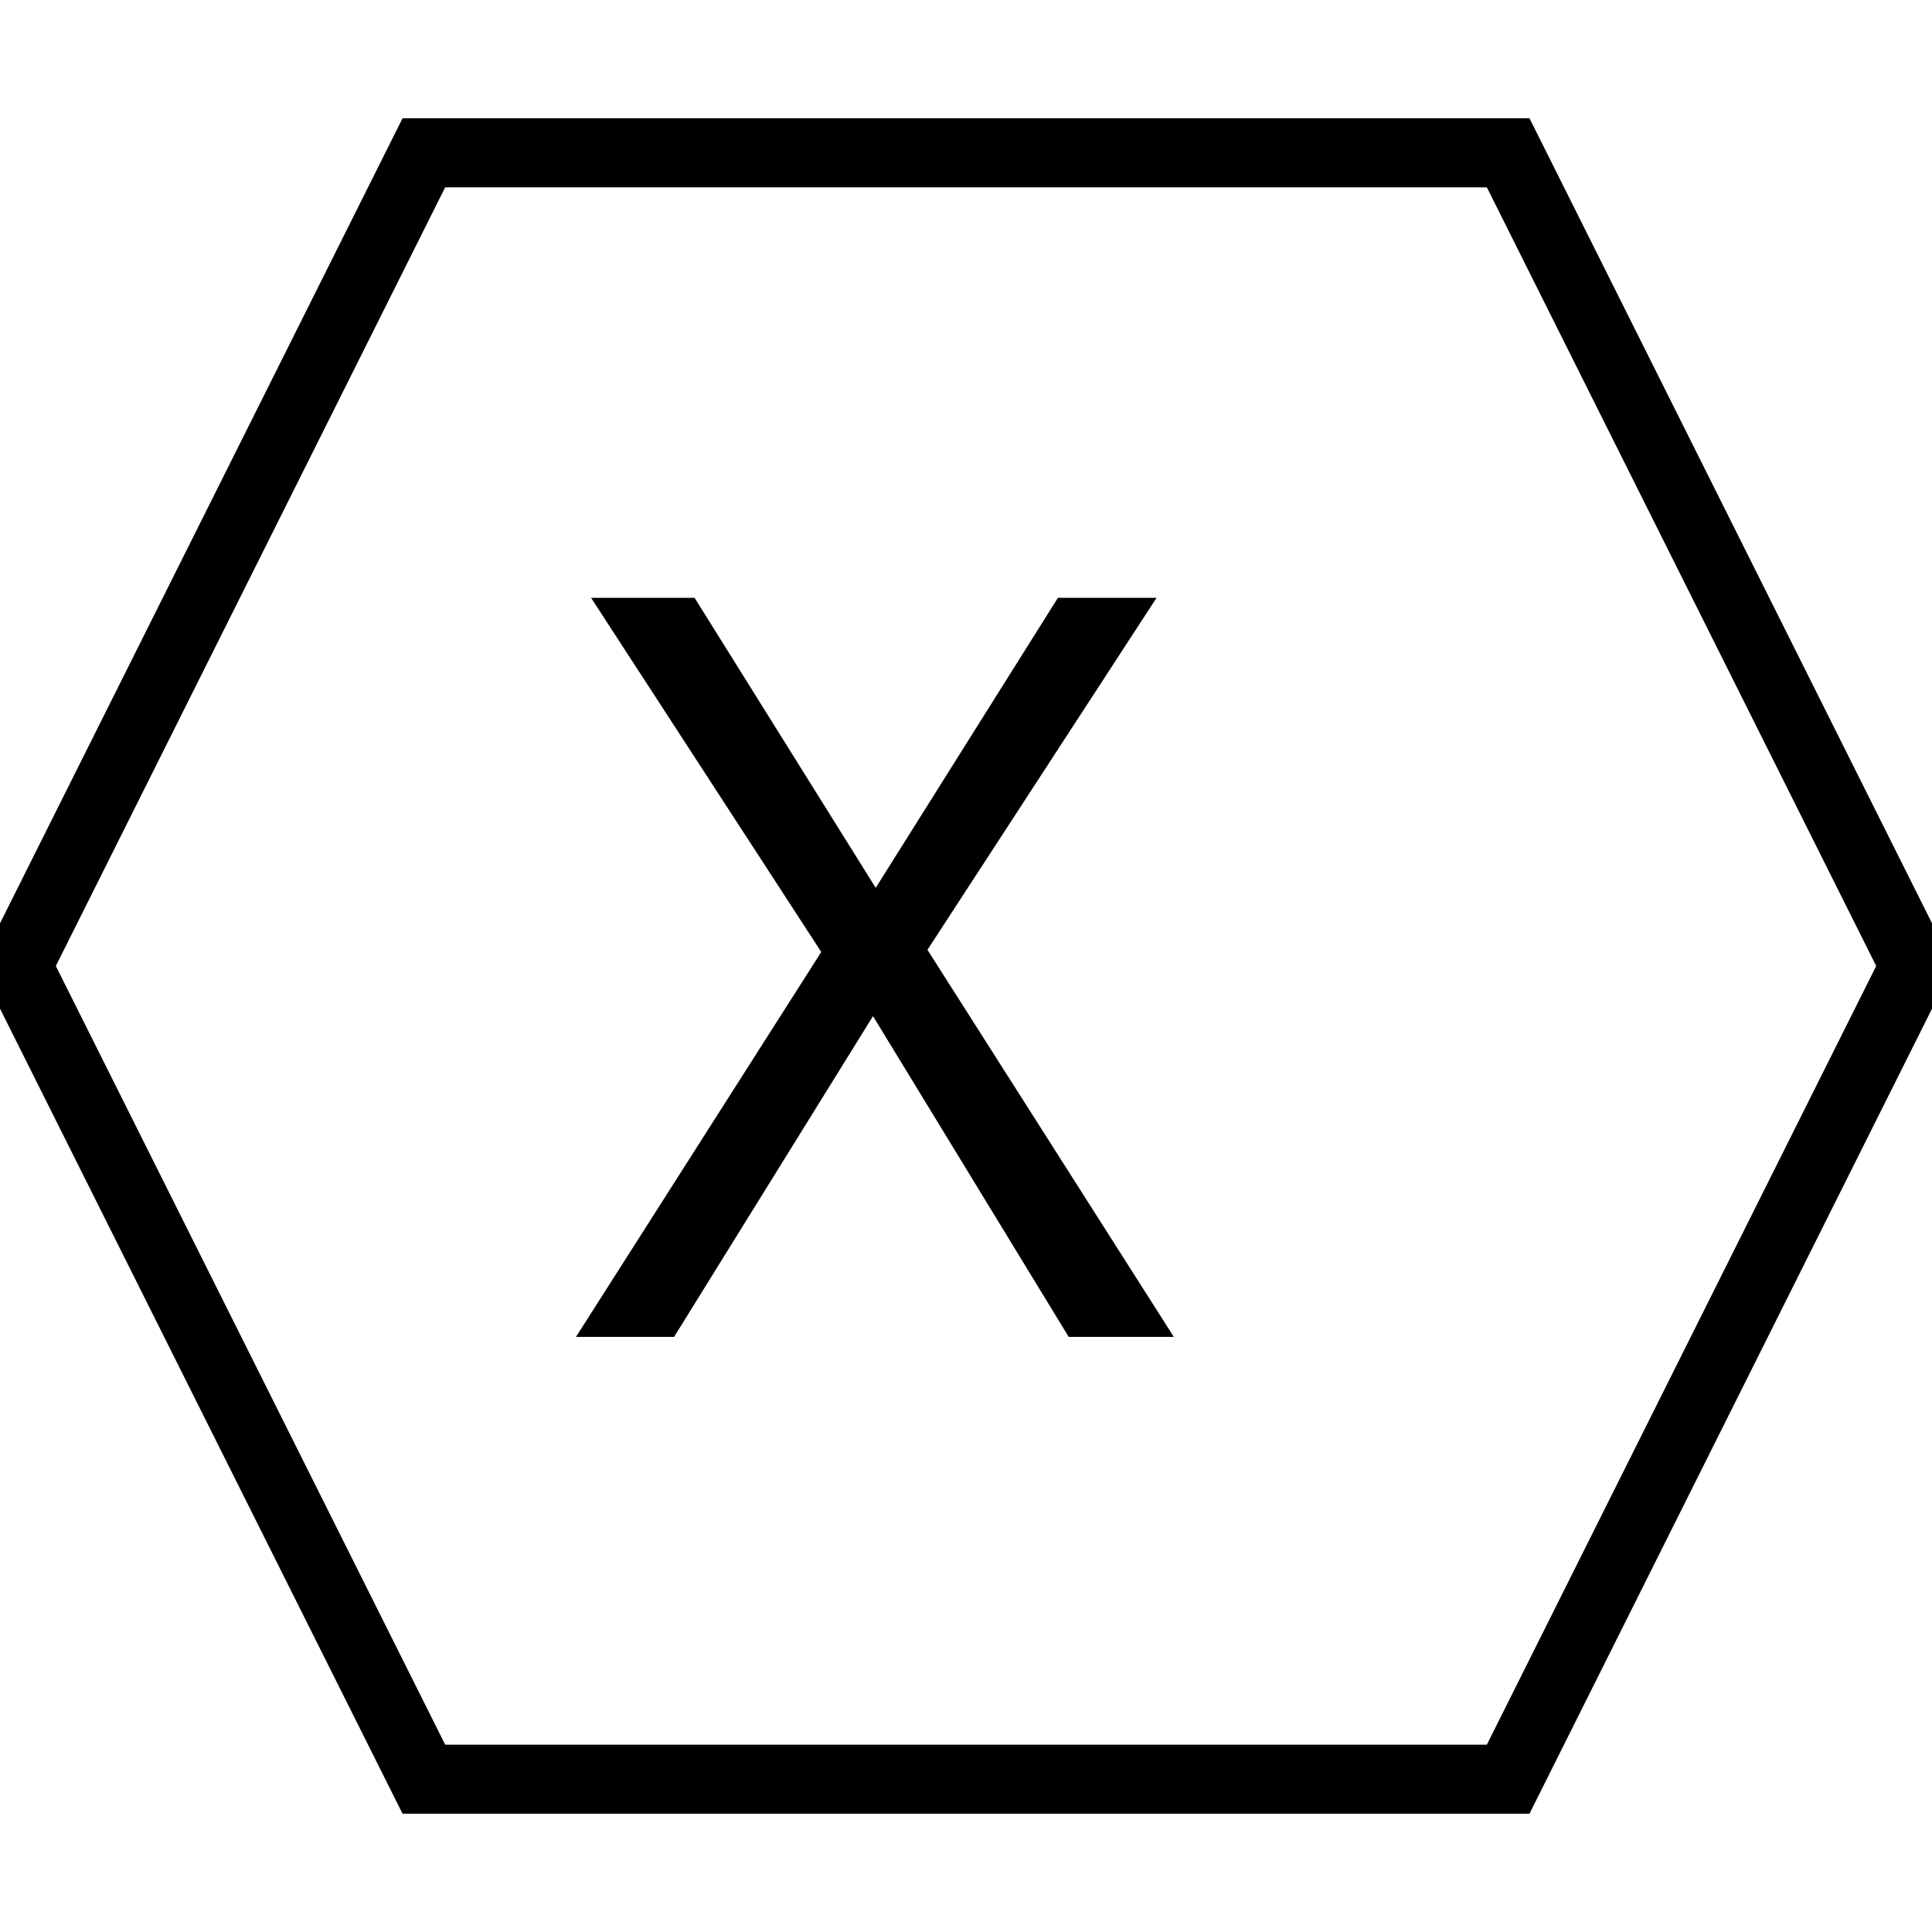
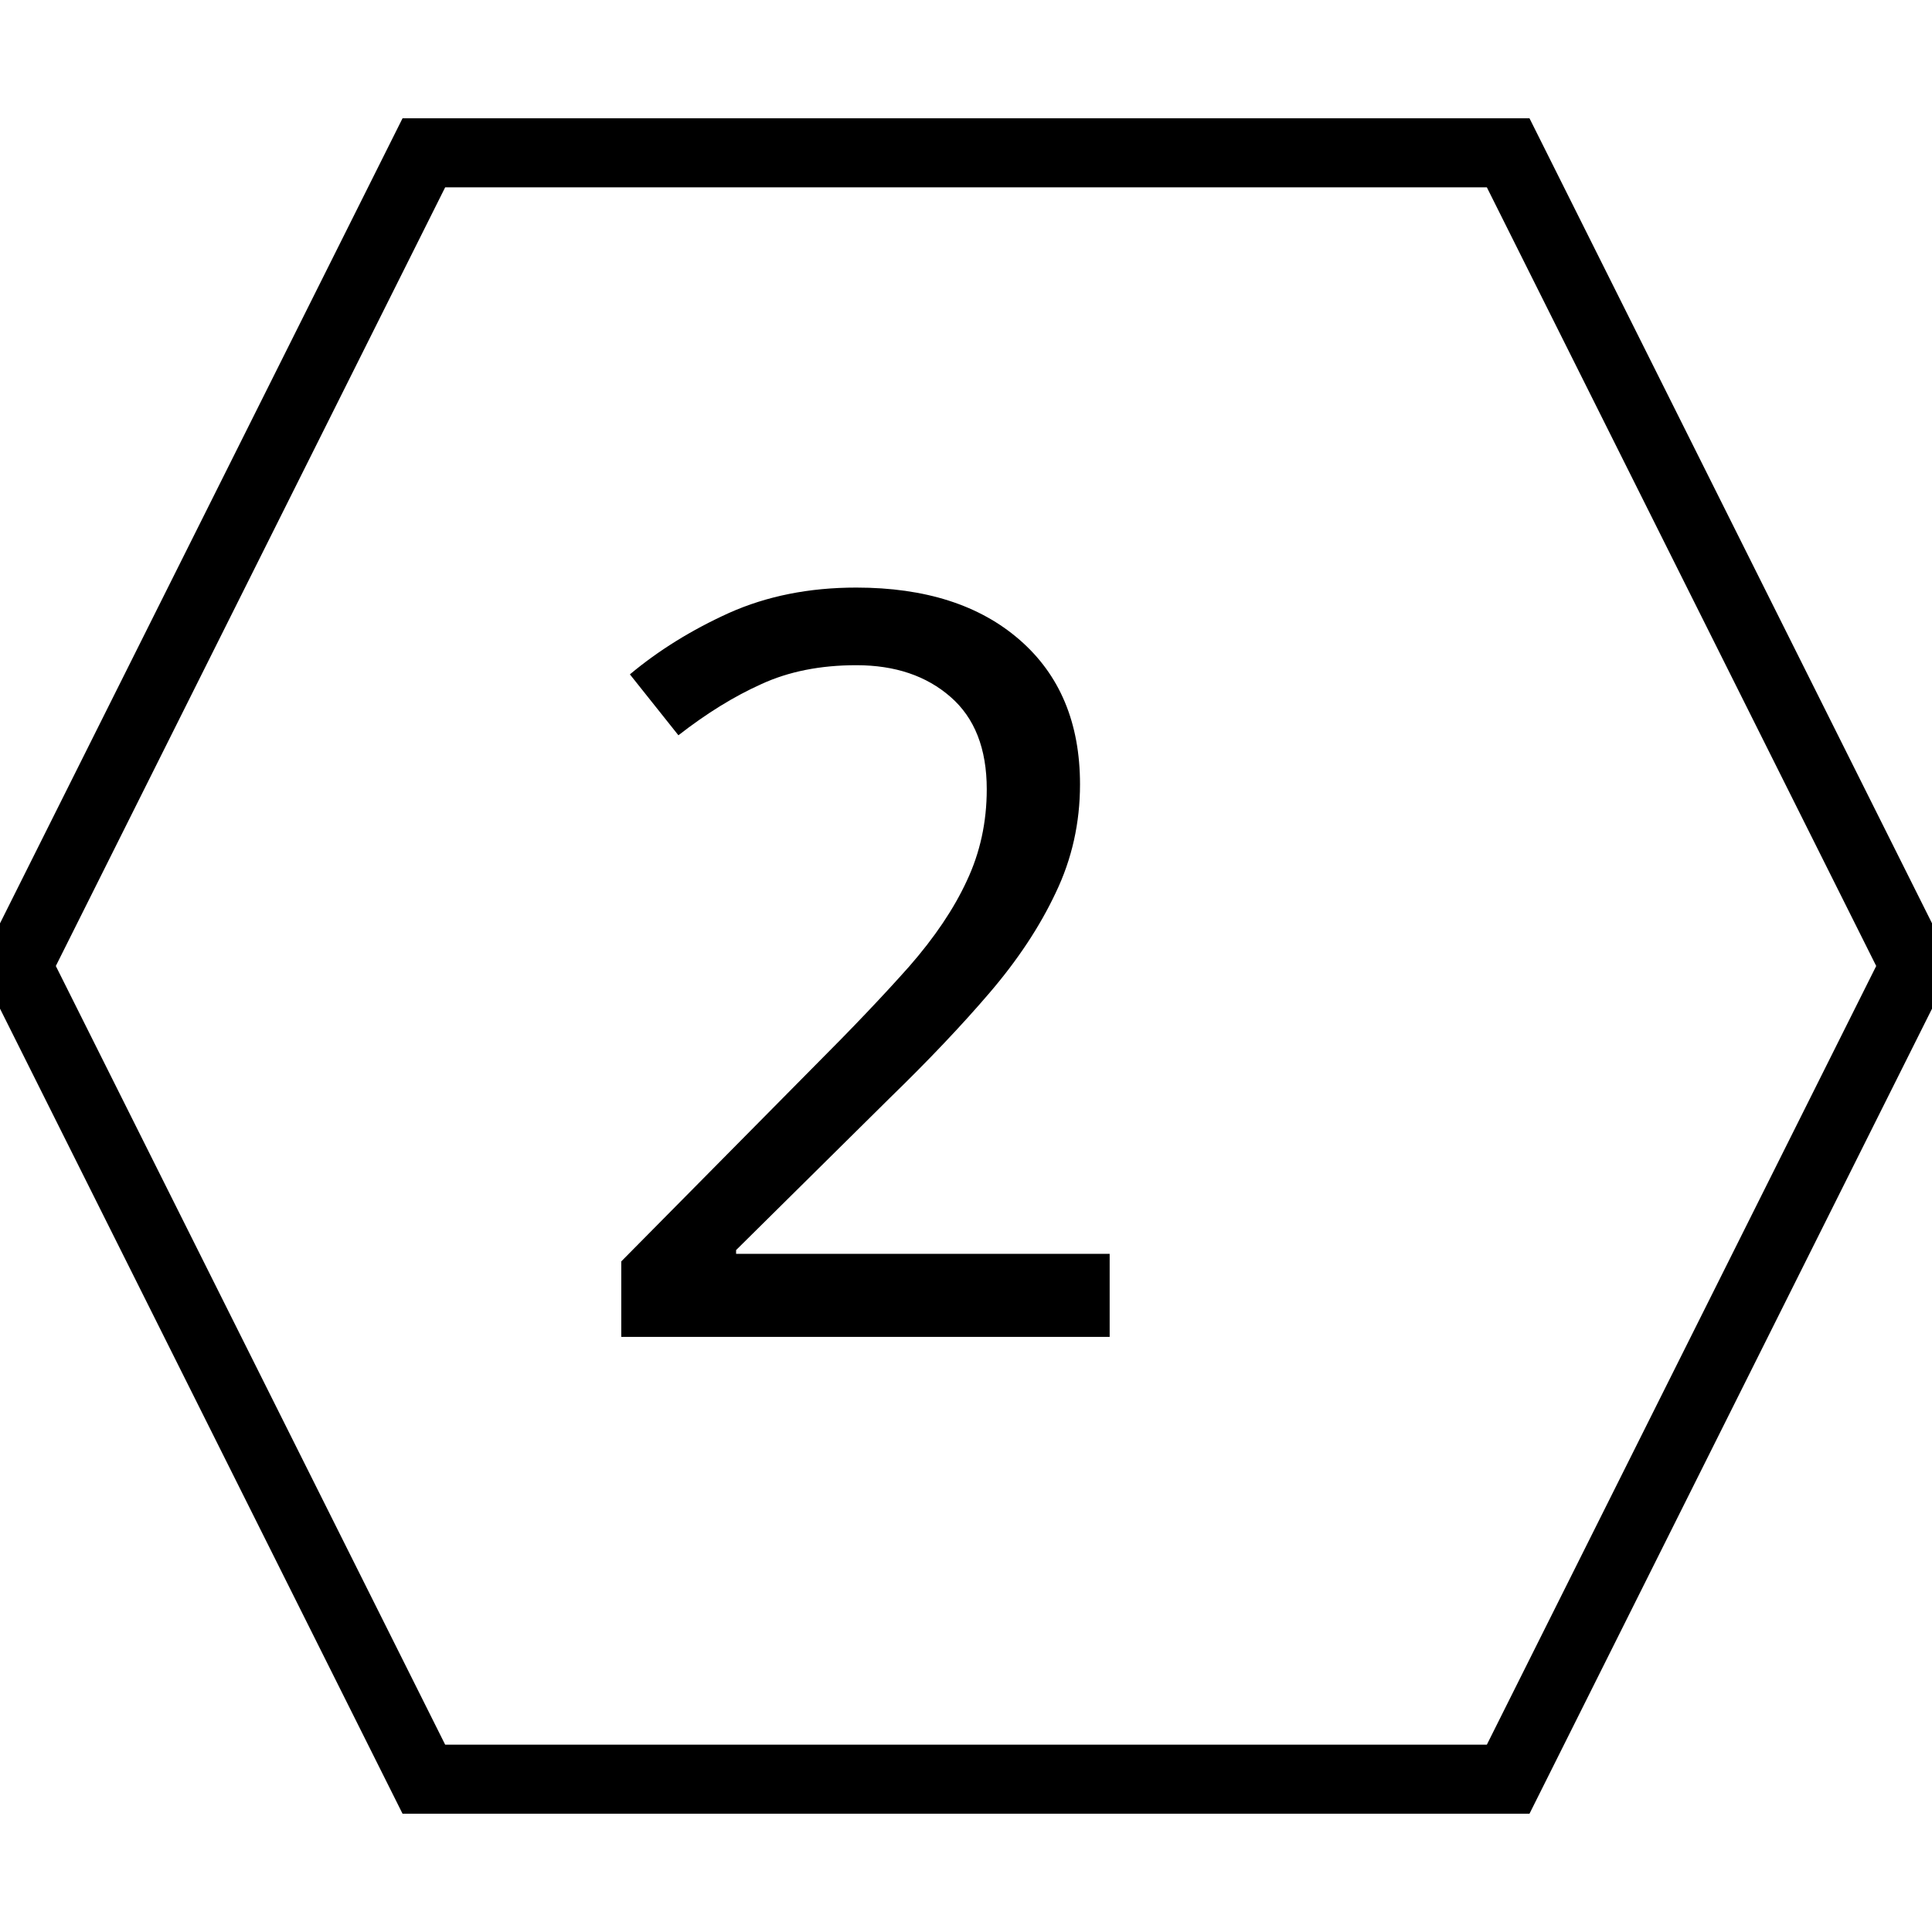
<svg xmlns="http://www.w3.org/2000/svg" width="56" height="56">
  <g>
    <rect fill="#fff" id="canvas_background" height="58" width="58" y="-1" x="-1" />
    <g display="none" overflow="visible" y="0" x="0" height="100%" width="100%" id="canvasGrid">
      <rect fill="url(#gridpattern)" stroke-width="0" y="0" x="0" height="100%" width="100%" />
    </g>
  </g>
  <g>
    <path stroke="#000" id="svg_2" d="m0.5,28l11.786,-23.571l31.429,0l11.786,23.571l-11.786,23.571l-31.429,0l-11.786,-23.571z" stroke-width="2" fill="#fff" />
-     <text transform="matrix(1,0,0,1,0,0) " style="cursor: text;" font-style="normal" font-weight="normal" xml:space="preserve" text-anchor="start" font-family="'Montserrat Black'" font-size="30" id="svg_1" y="38.75" x="16.57" stroke-width="0" stroke="#000" fill="#000000">X</text>
+     <text transform="matrix(1,0,0,1,0,0) " style="cursor: text;" font-style="normal" font-weight="normal" xml:space="preserve" text-anchor="start" font-family="'Montserrat Black'" font-size="30" id="svg_1" y="38.75" x="16.57" stroke-width="0" stroke="#000" fill="#000000">2</text>
  </g>
</svg>
